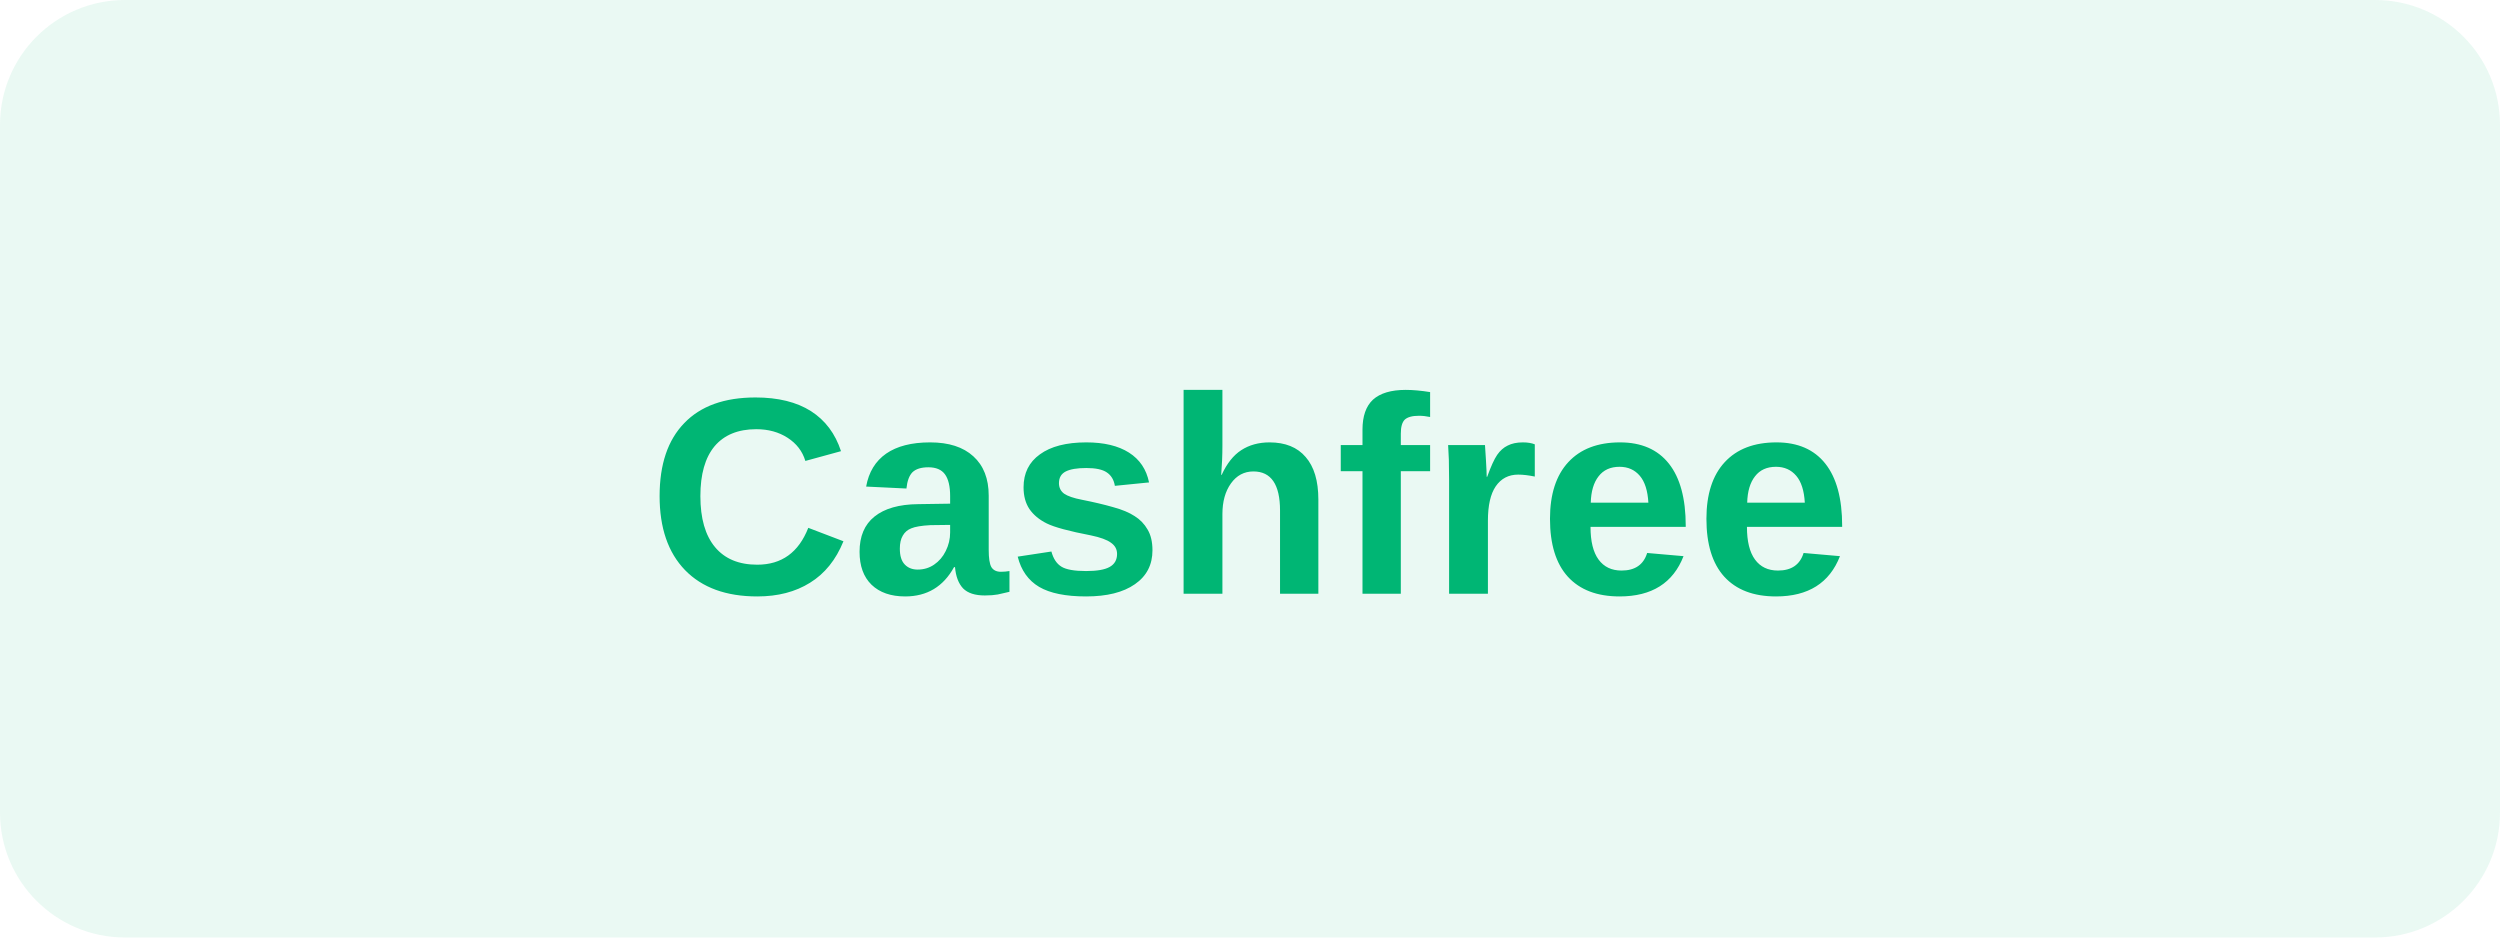
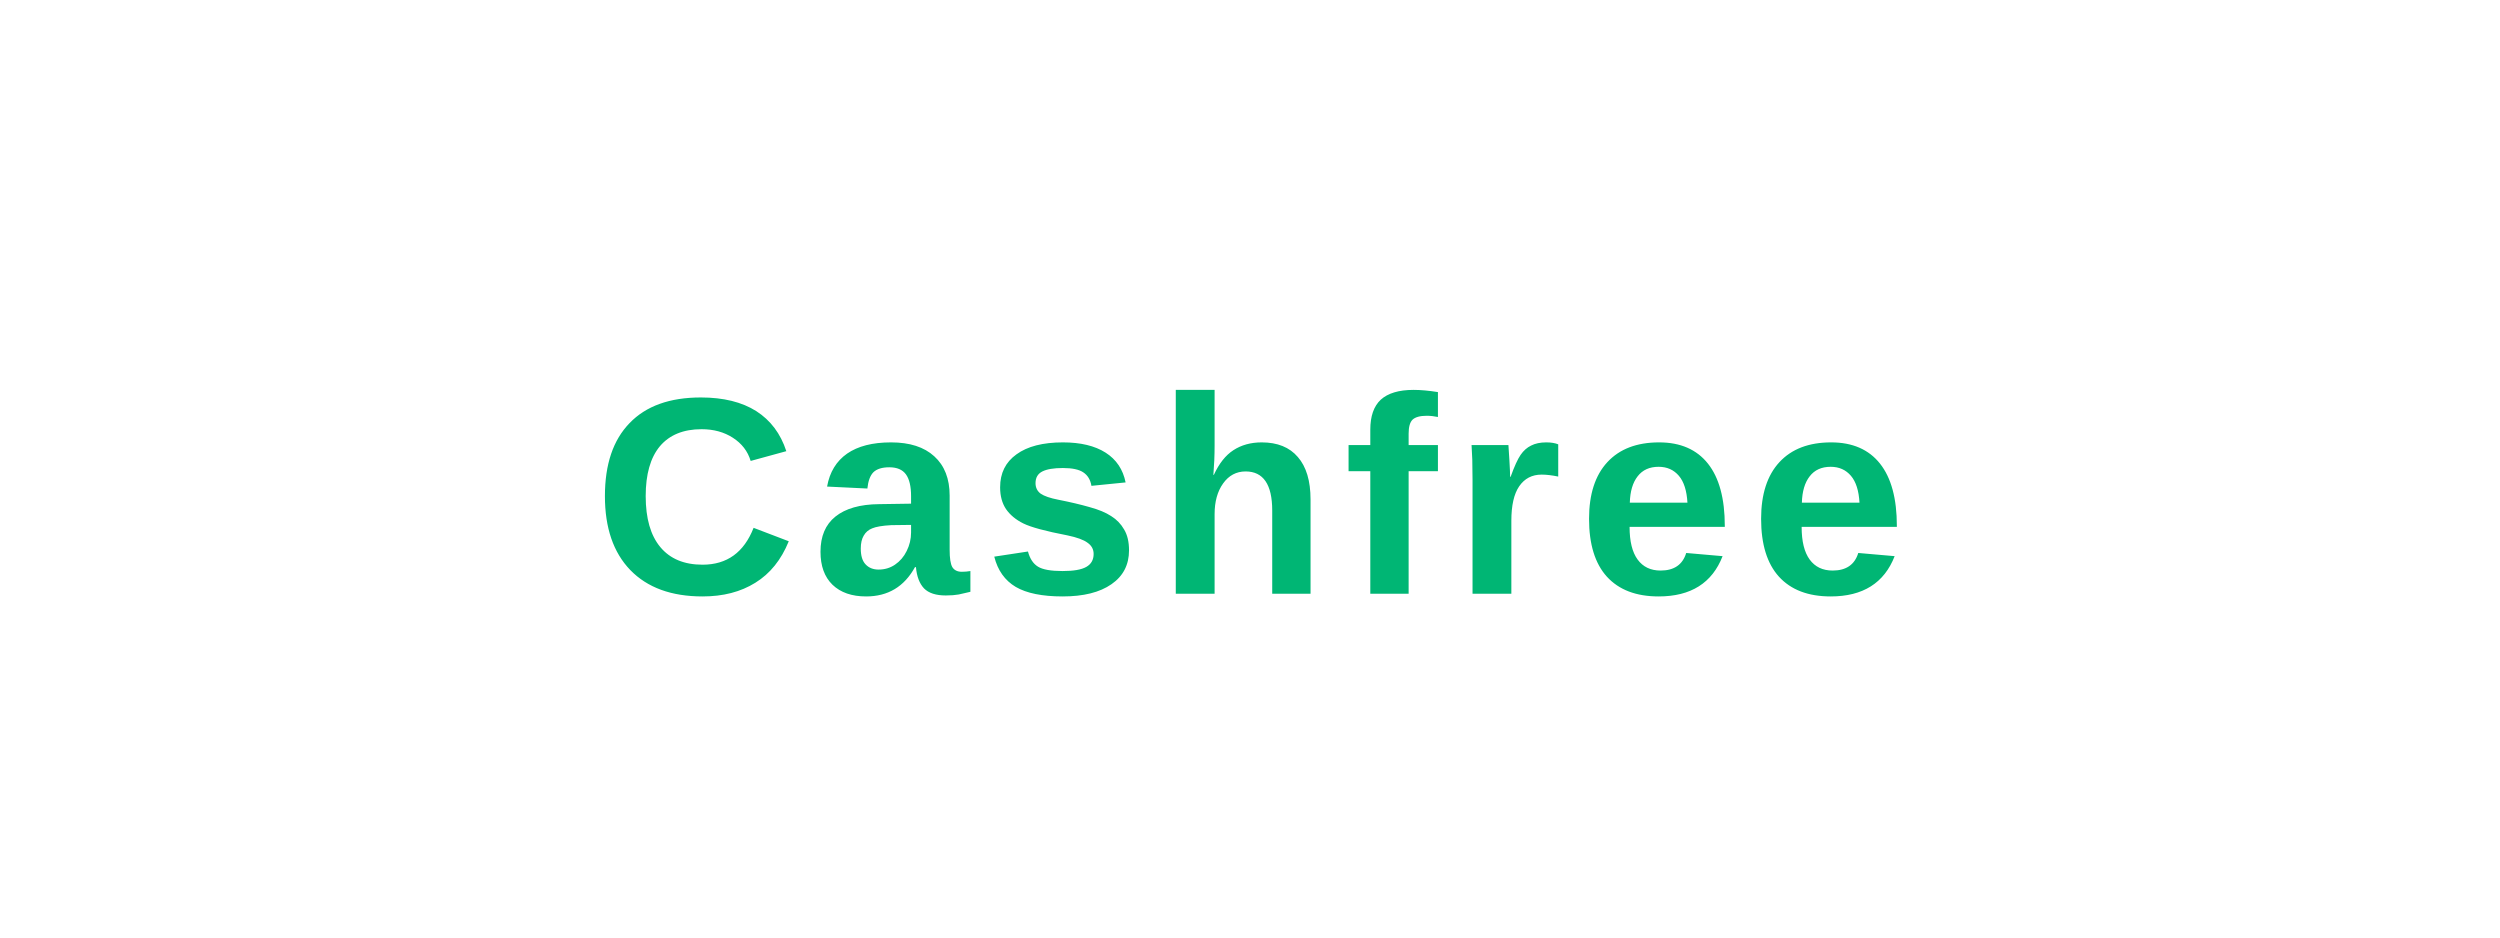
<svg xmlns="http://www.w3.org/2000/svg" viewBox="0 0 160 60" width="160" height="60">
-   <rect width="160" height="60" fill="#00b67415" rx="8" />
-   <text x="80" y="38" font-family="system-ui, Arial, sans-serif" font-size="18" font-weight="800" fill="#00b674" text-anchor="middle">Cashfree</text>
+   <text x="80" y="38" font-family="system-ui, Arial, sans-serif" font-size="18" font-weight="900" fill="#00b674" text-anchor="middle" letter-spacing="1">Cashfree</text>
</svg>
